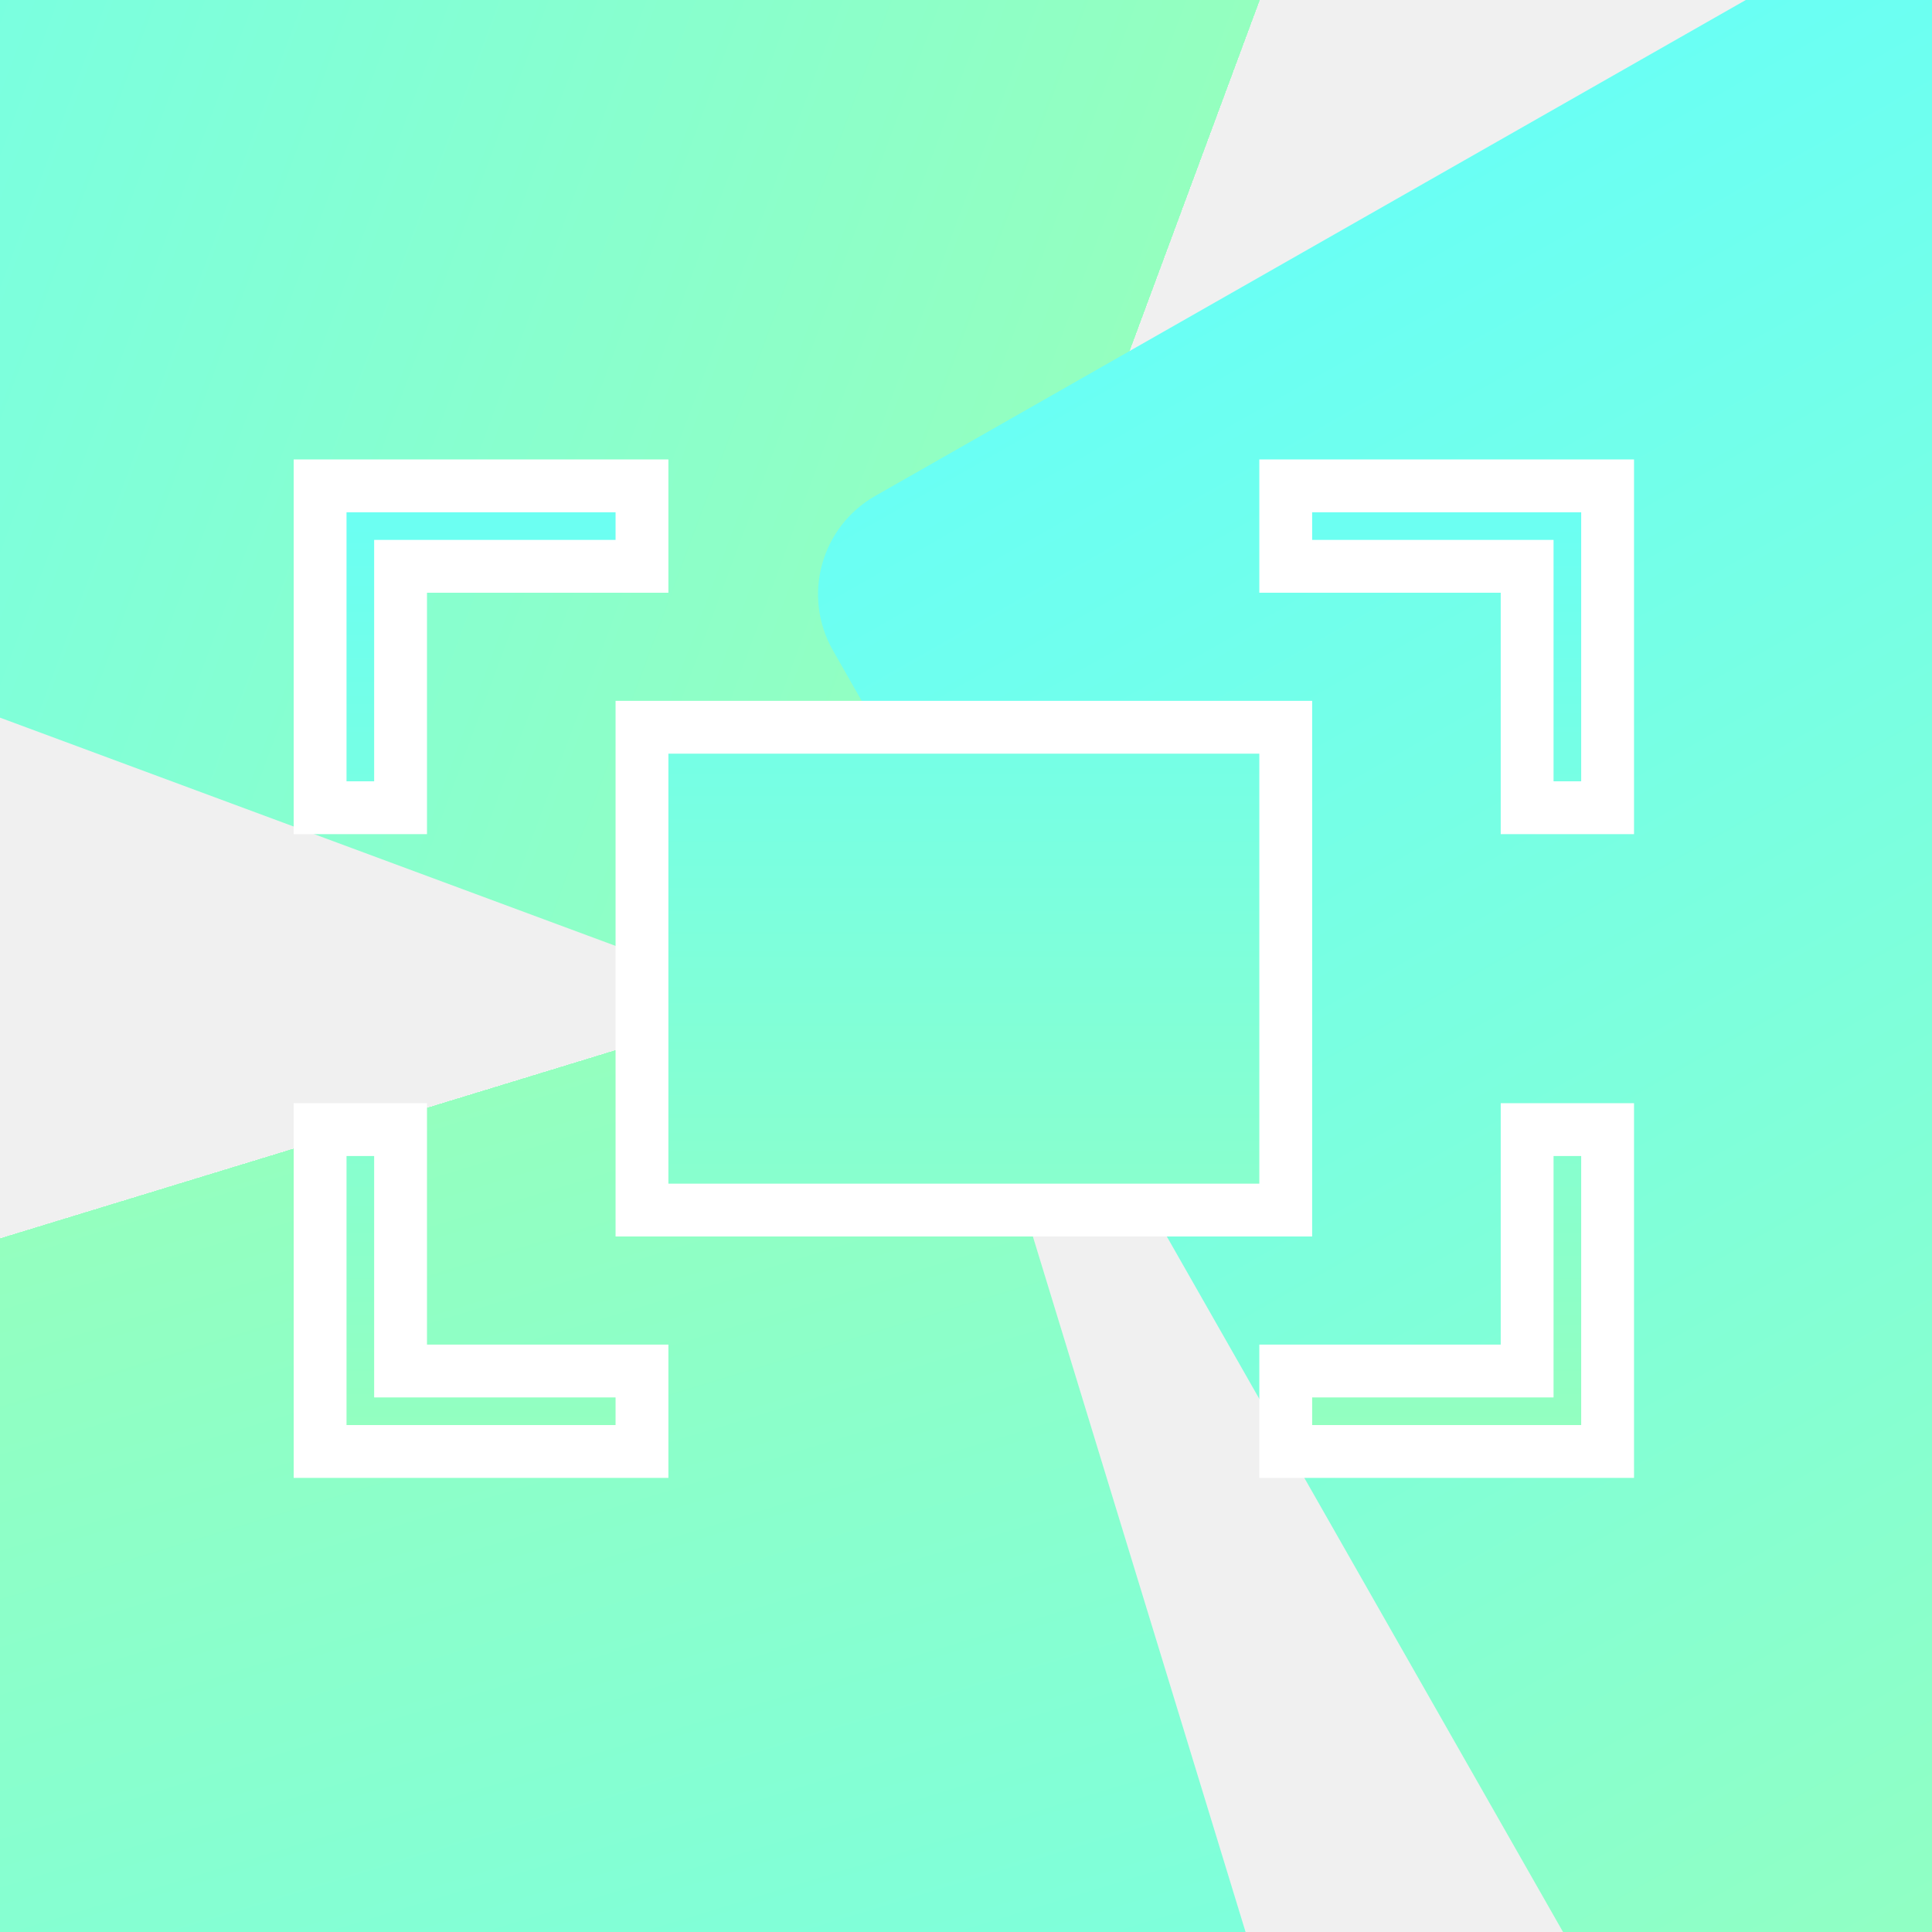
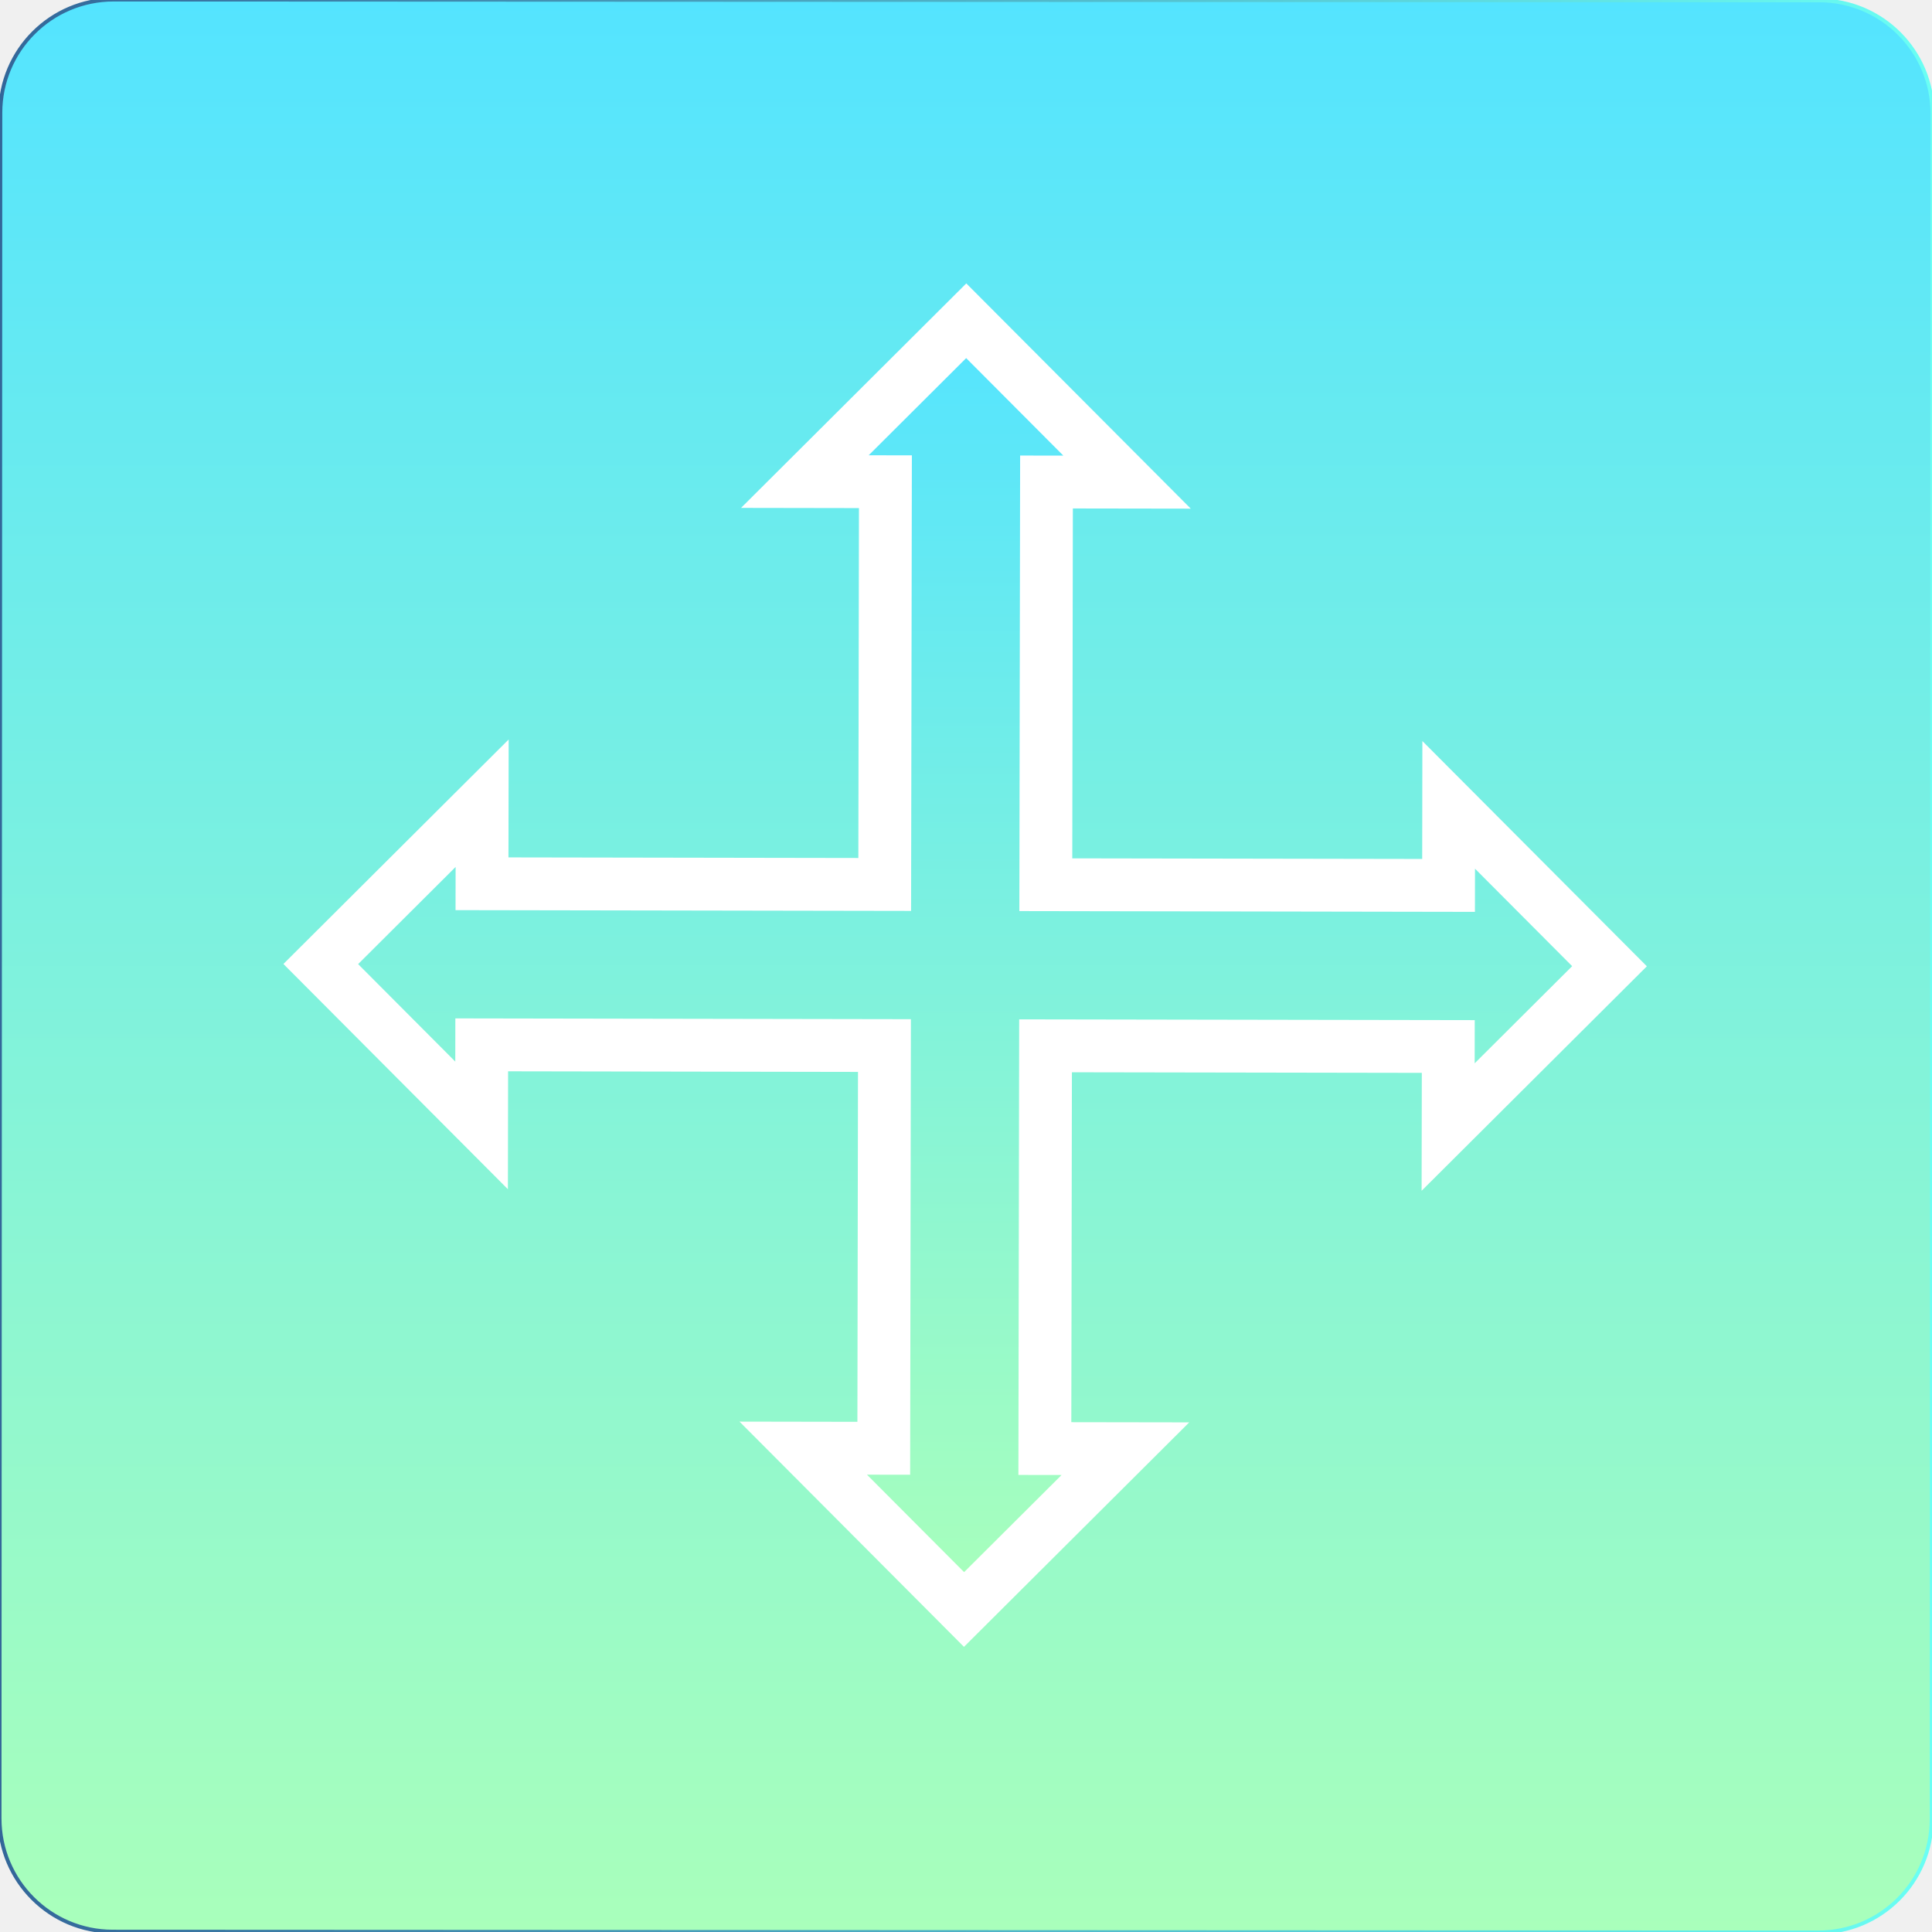
- <svg xmlns="http://www.w3.org/2000/svg" version="1.1" x="0px" y="0px" width="512px" height="512px" viewBox="0 0 512 512" enable-background="new 0 0 512 512" xml:space="preserve">
-   <g id="Layer_2_1_">
-     <linearGradient id="SVGID_1_" gradientUnits="userSpaceOnUse" x1="471.887" y1="-28.002" x2="471.887" y2="-540.002" gradientTransform="matrix(0.3477 -0.9376 0.9376 0.3477 182.724 488.1882)">
-       <stop offset="0" style="stop-color:#FFFFFF" />
-       <stop offset="0" style="stop-color:#94FFBF" />
-       <stop offset="1" style="stop-color:#6AFFF4" />
-     </linearGradient>
-     <path fill="url(#SVGID_1_)" d="M381.404-214.457c15.535,5.76,23.457,23.024,17.699,38.558L241.956,247.903   c-5.76,15.535-23.024,23.461-38.558,17.7l-423.802-157.146c-15.535-5.76-23.459-23.023-17.699-38.559l157.146-423.804   c5.759-15.534,23.023-23.458,38.559-17.697L381.404-214.457z" />
-     <linearGradient id="SVGID_2_" gradientUnits="userSpaceOnUse" x1="-235.578" y1="318.125" x2="-235.578" y2="-193.875" gradientTransform="matrix(-0.9563 0.2924 -0.2924 -0.9563 -126.6133 699.5376)">
-       <stop offset="0" style="stop-color:#FFFFFF" />
-       <stop offset="0" style="stop-color:#94FFBF" />
-       <stop offset="1" style="stop-color:#6AFFF4" />
-     </linearGradient>
-     <path fill="url(#SVGID_2_)" d="M-230.399,429.98c-4.846-15.843,4.071-32.616,19.915-37.462l432.24-132.179   c15.845-4.846,32.62,4.069,37.463,19.914l132.18,432.24c4.846,15.845-4.071,32.617-19.916,37.462L-60.759,882.137   c-15.842,4.846-32.616-4.071-37.459-19.916L-230.399,429.98z" />
-     <linearGradient id="SVGID_3_" gradientUnits="userSpaceOnUse" x1="541.488" y1="493.289" x2="541.488" y2="-18.711" gradientTransform="matrix(0.8689 -0.495 0.495 0.8689 -32.9221 303.8558)">
-       <stop offset="0" style="stop-color:#FFFFFF" />
-       <stop offset="0" style="stop-color:#94FFBF" />
-       <stop offset="1" style="stop-color:#6AFFF4" />
-     </linearGradient>
-     <path fill="url(#SVGID_3_)" d="M889.338,311.651c8.201,14.396,3.179,32.716-11.217,40.917l-392.74,223.736   c-14.396,8.201-32.717,3.181-40.917-11.217l-223.737-392.74c-8.202-14.396-3.18-32.715,11.217-40.917L624.685-92.306   c14.395-8.202,32.715-3.179,40.916,11.218L889.338,311.651z" />
-   </g>
-   <g id="Layer_1">
-     <g id="Layer_1_1_">
-       <linearGradient id="SVGID_4_" gradientUnits="userSpaceOnUse" x1="352.932" y1="-92.656" x2="352.932" y2="163.245" gradientTransform="matrix(1 0 0 -1 -97.5 292)">
+ <svg xmlns="http://www.w3.org/2000/svg" version="1.1" id="Layer_1" x="0px" y="0px" width="512px" height="512px" viewBox="0 0 512 512" enable-background="new 0 0 512 512" xml:space="preserve">
+   <g id="Layer_2">
+     <g id="Layer_2_1_">
+       <linearGradient id="SVGID_1_" gradientUnits="userSpaceOnUse" x1="353.502" y1="-220.106" x2="353.502" y2="292.106" gradientTransform="matrix(1 0 0 -1 -97.5 292)">
        <stop offset="0" style="stop-color:#FFFFFF" />
-         <stop offset="0" style="stop-color:#94FFBF" />
+         <stop offset="0" style="stop-color:#A9FFBB" />
+         <stop offset="1" style="stop-color:#54E4FF" />
+       </linearGradient>
+       <linearGradient id="SVGID_2_" gradientUnits="userSpaceOnUse" x1="96.895" y1="35.999" x2="610.107" y2="35.999" gradientTransform="matrix(1 0 0 -1 -97.5 292)">
+         <stop offset="0" style="stop-color:#FFFFFF" />
+         <stop offset="0" style="stop-color:#336699" />
        <stop offset="1" style="stop-color:#6AFFF4" />
      </linearGradient>
-       <path fill="url(#SVGID_4_)" stroke="#FFFFFF" stroke-width="14" stroke-miterlimit="10" d="M340.732,192.73H170.131v127.951    h170.602V192.73z M404.707,363.332h-63.975v21.324h85.3v-85.3h-21.325V363.332z M340.732,128.755v21.325h63.975v63.976h21.325    v-85.301H340.732z M106.155,150.08h63.976v-21.325H84.83v85.301h21.325V150.08z M106.155,299.356H84.83v85.3h85.301v-21.324    h-63.976V299.356z" />
+       <path fill="url(#SVGID_1_)" stroke="url(#SVGID_2_)" stroke-miterlimit="10" d="M0.107,29.881    C0.114,13.312,13.553-0.113,30.122-0.106L482.12,0.109c16.57,0.008,29.997,13.445,29.987,30.013l-0.215,452    c-0.008,16.568-13.445,29.994-30.015,29.984l-452.001-0.214C13.31,511.889-0.116,498.449-0.105,481.88L0.107,29.881z" />
    </g>
  </g>
+   <g id="Layer_1_1_">
+     <linearGradient id="SVGID_3_" gradientUnits="userSpaceOnUse" x1="353.272" y1="-134.533" x2="353.272" y2="206.995" gradientTransform="matrix(1 0 0 -1 -97.5 292)">
+       <stop offset="0" style="stop-color:#FFFFFF" />
+       <stop offset="0" style="stop-color:#A9FFBB" />
+       <stop offset="1" style="stop-color:#54E4FF" />
+     </linearGradient>
+     <polygon fill="url(#SVGID_3_)" stroke="#FFFFFF" stroke-width="14" stroke-miterlimit="10" points="298.679,127.769    256.061,85.005 213.297,127.625 234.644,127.661 234.461,234.389 127.734,234.208 127.771,212.862 85.007,255.481 127.626,298.245    127.661,276.896 234.388,277.08 234.208,383.808 212.864,383.771 255.481,426.533 298.244,383.915 276.898,383.882 277.08,277.152    383.809,277.333 383.772,298.68 426.537,256.061 383.917,213.297 383.883,234.642 277.151,234.46 277.333,127.735  " />
+     <path fill="#FFFFFF" stroke="#000000" stroke-miterlimit="10" d="M346.5,26.5" />
+   </g>
</svg>
